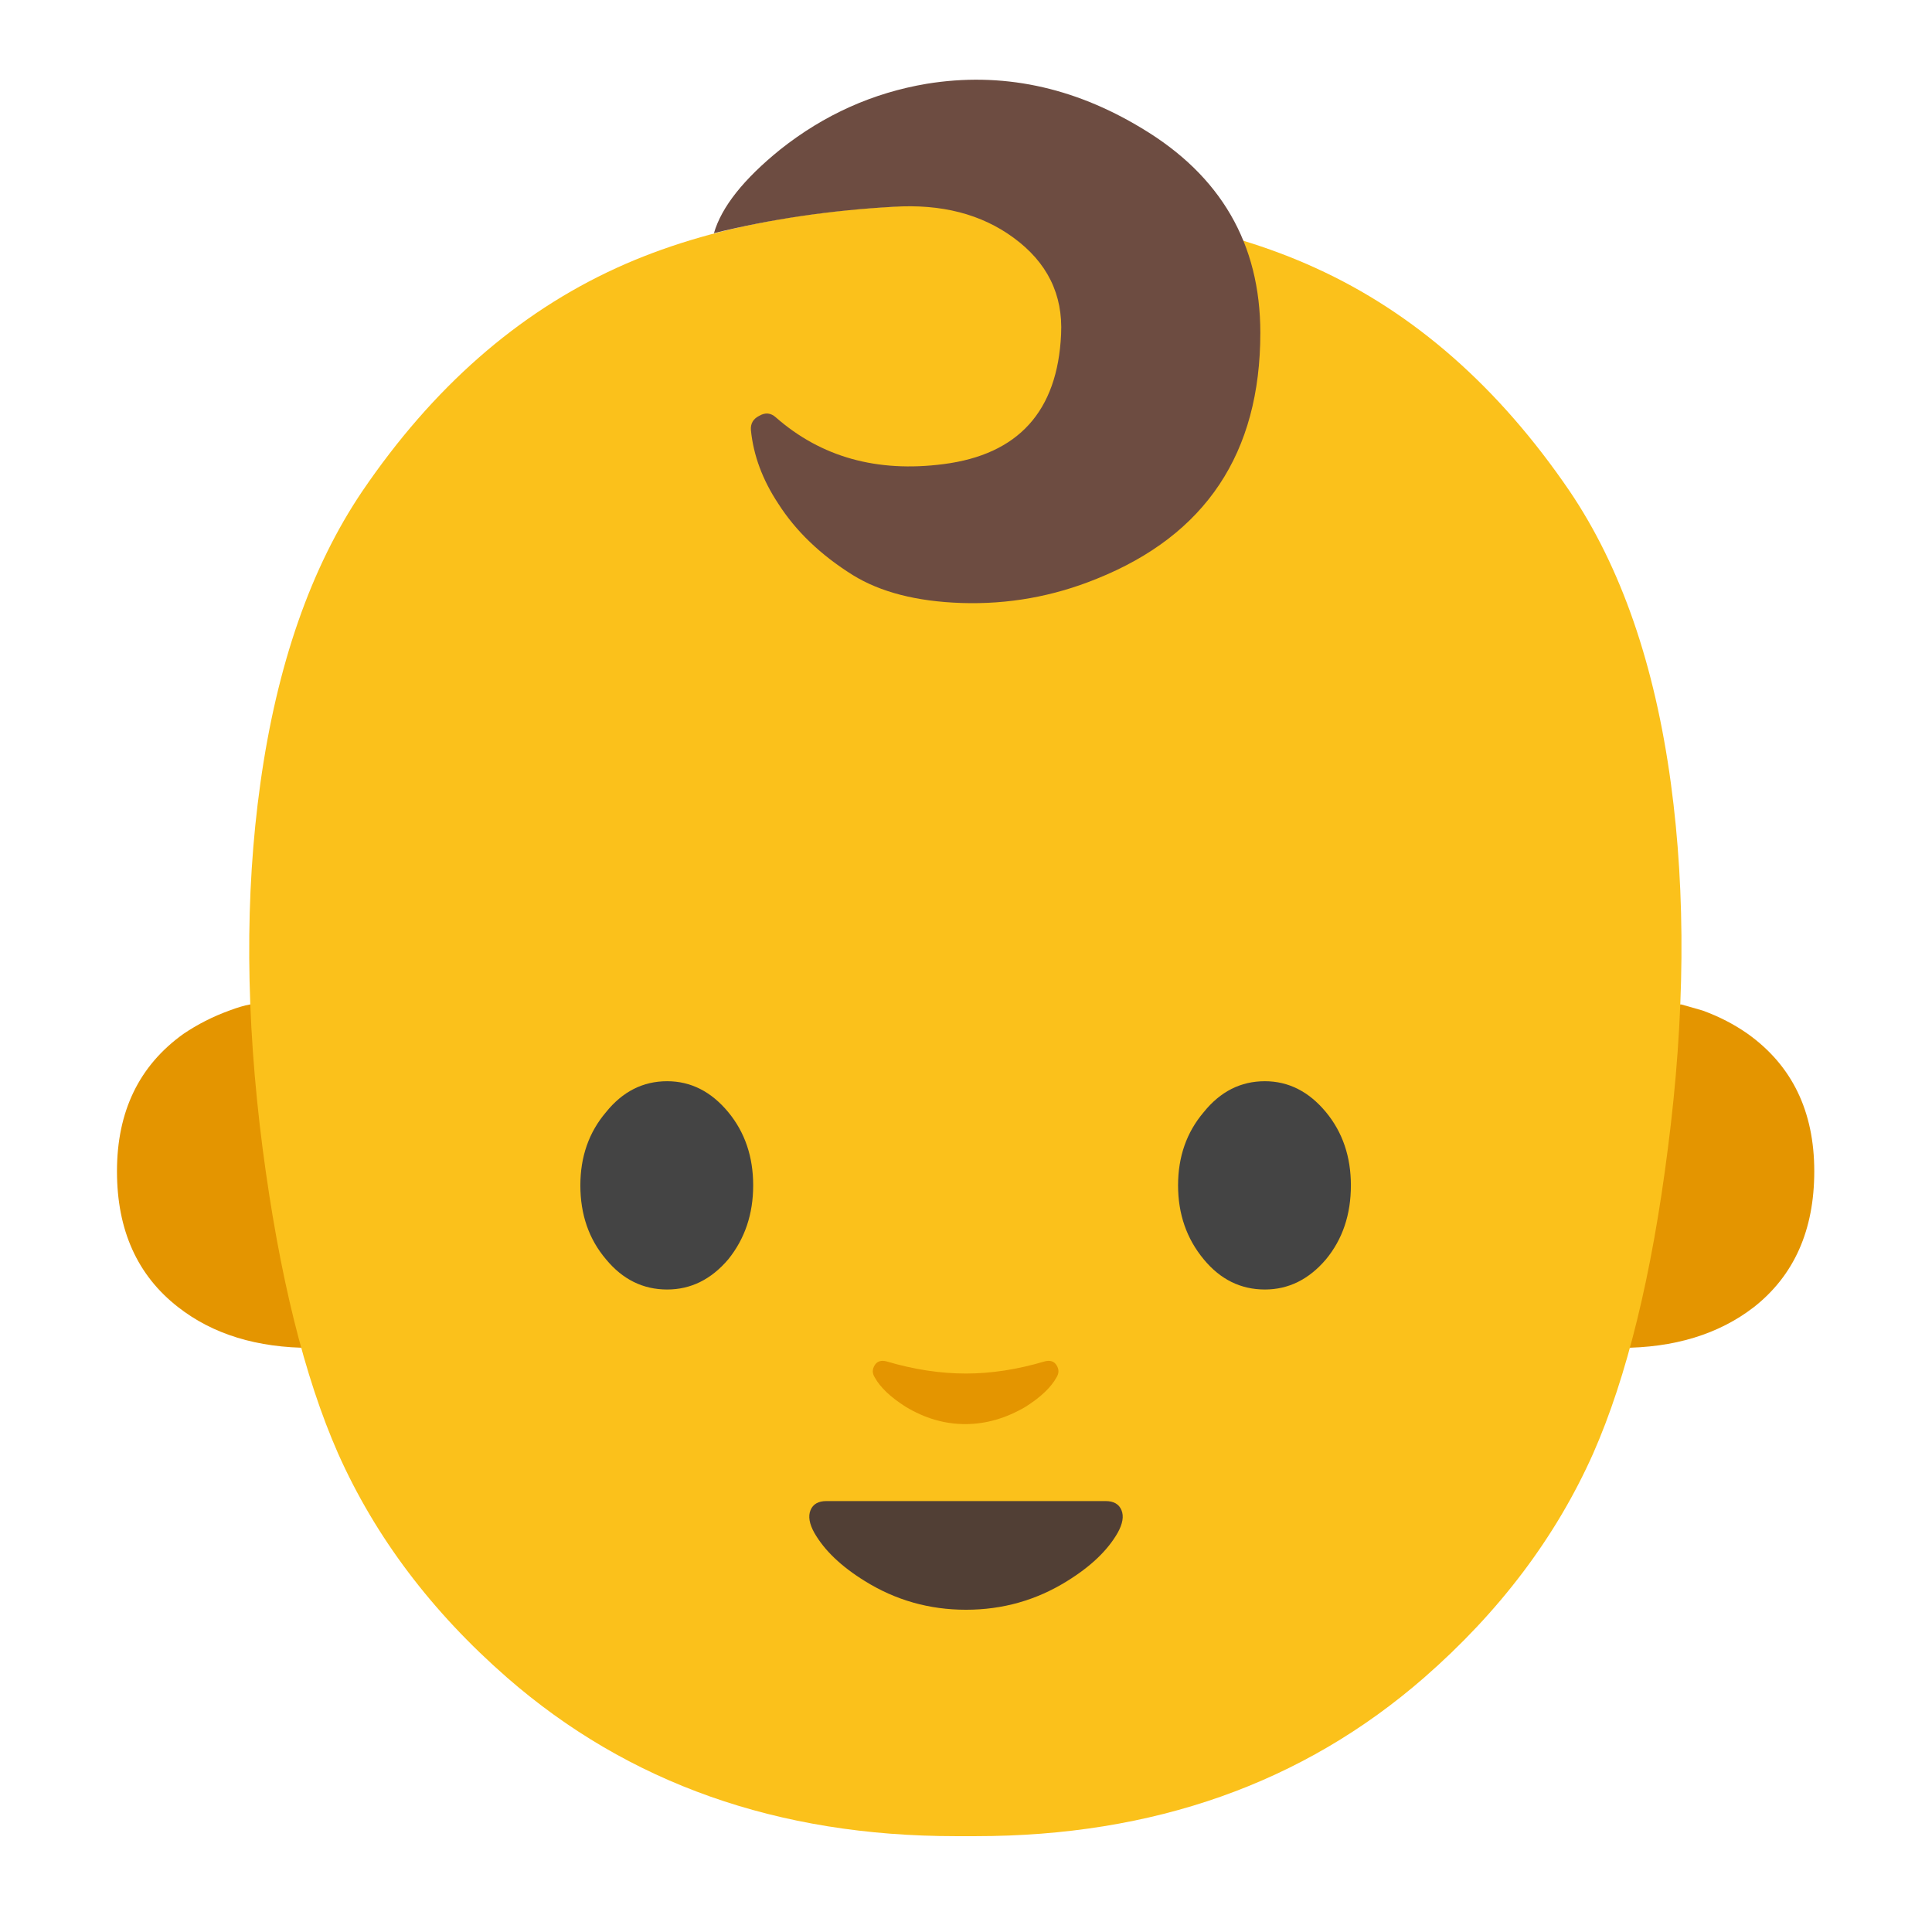
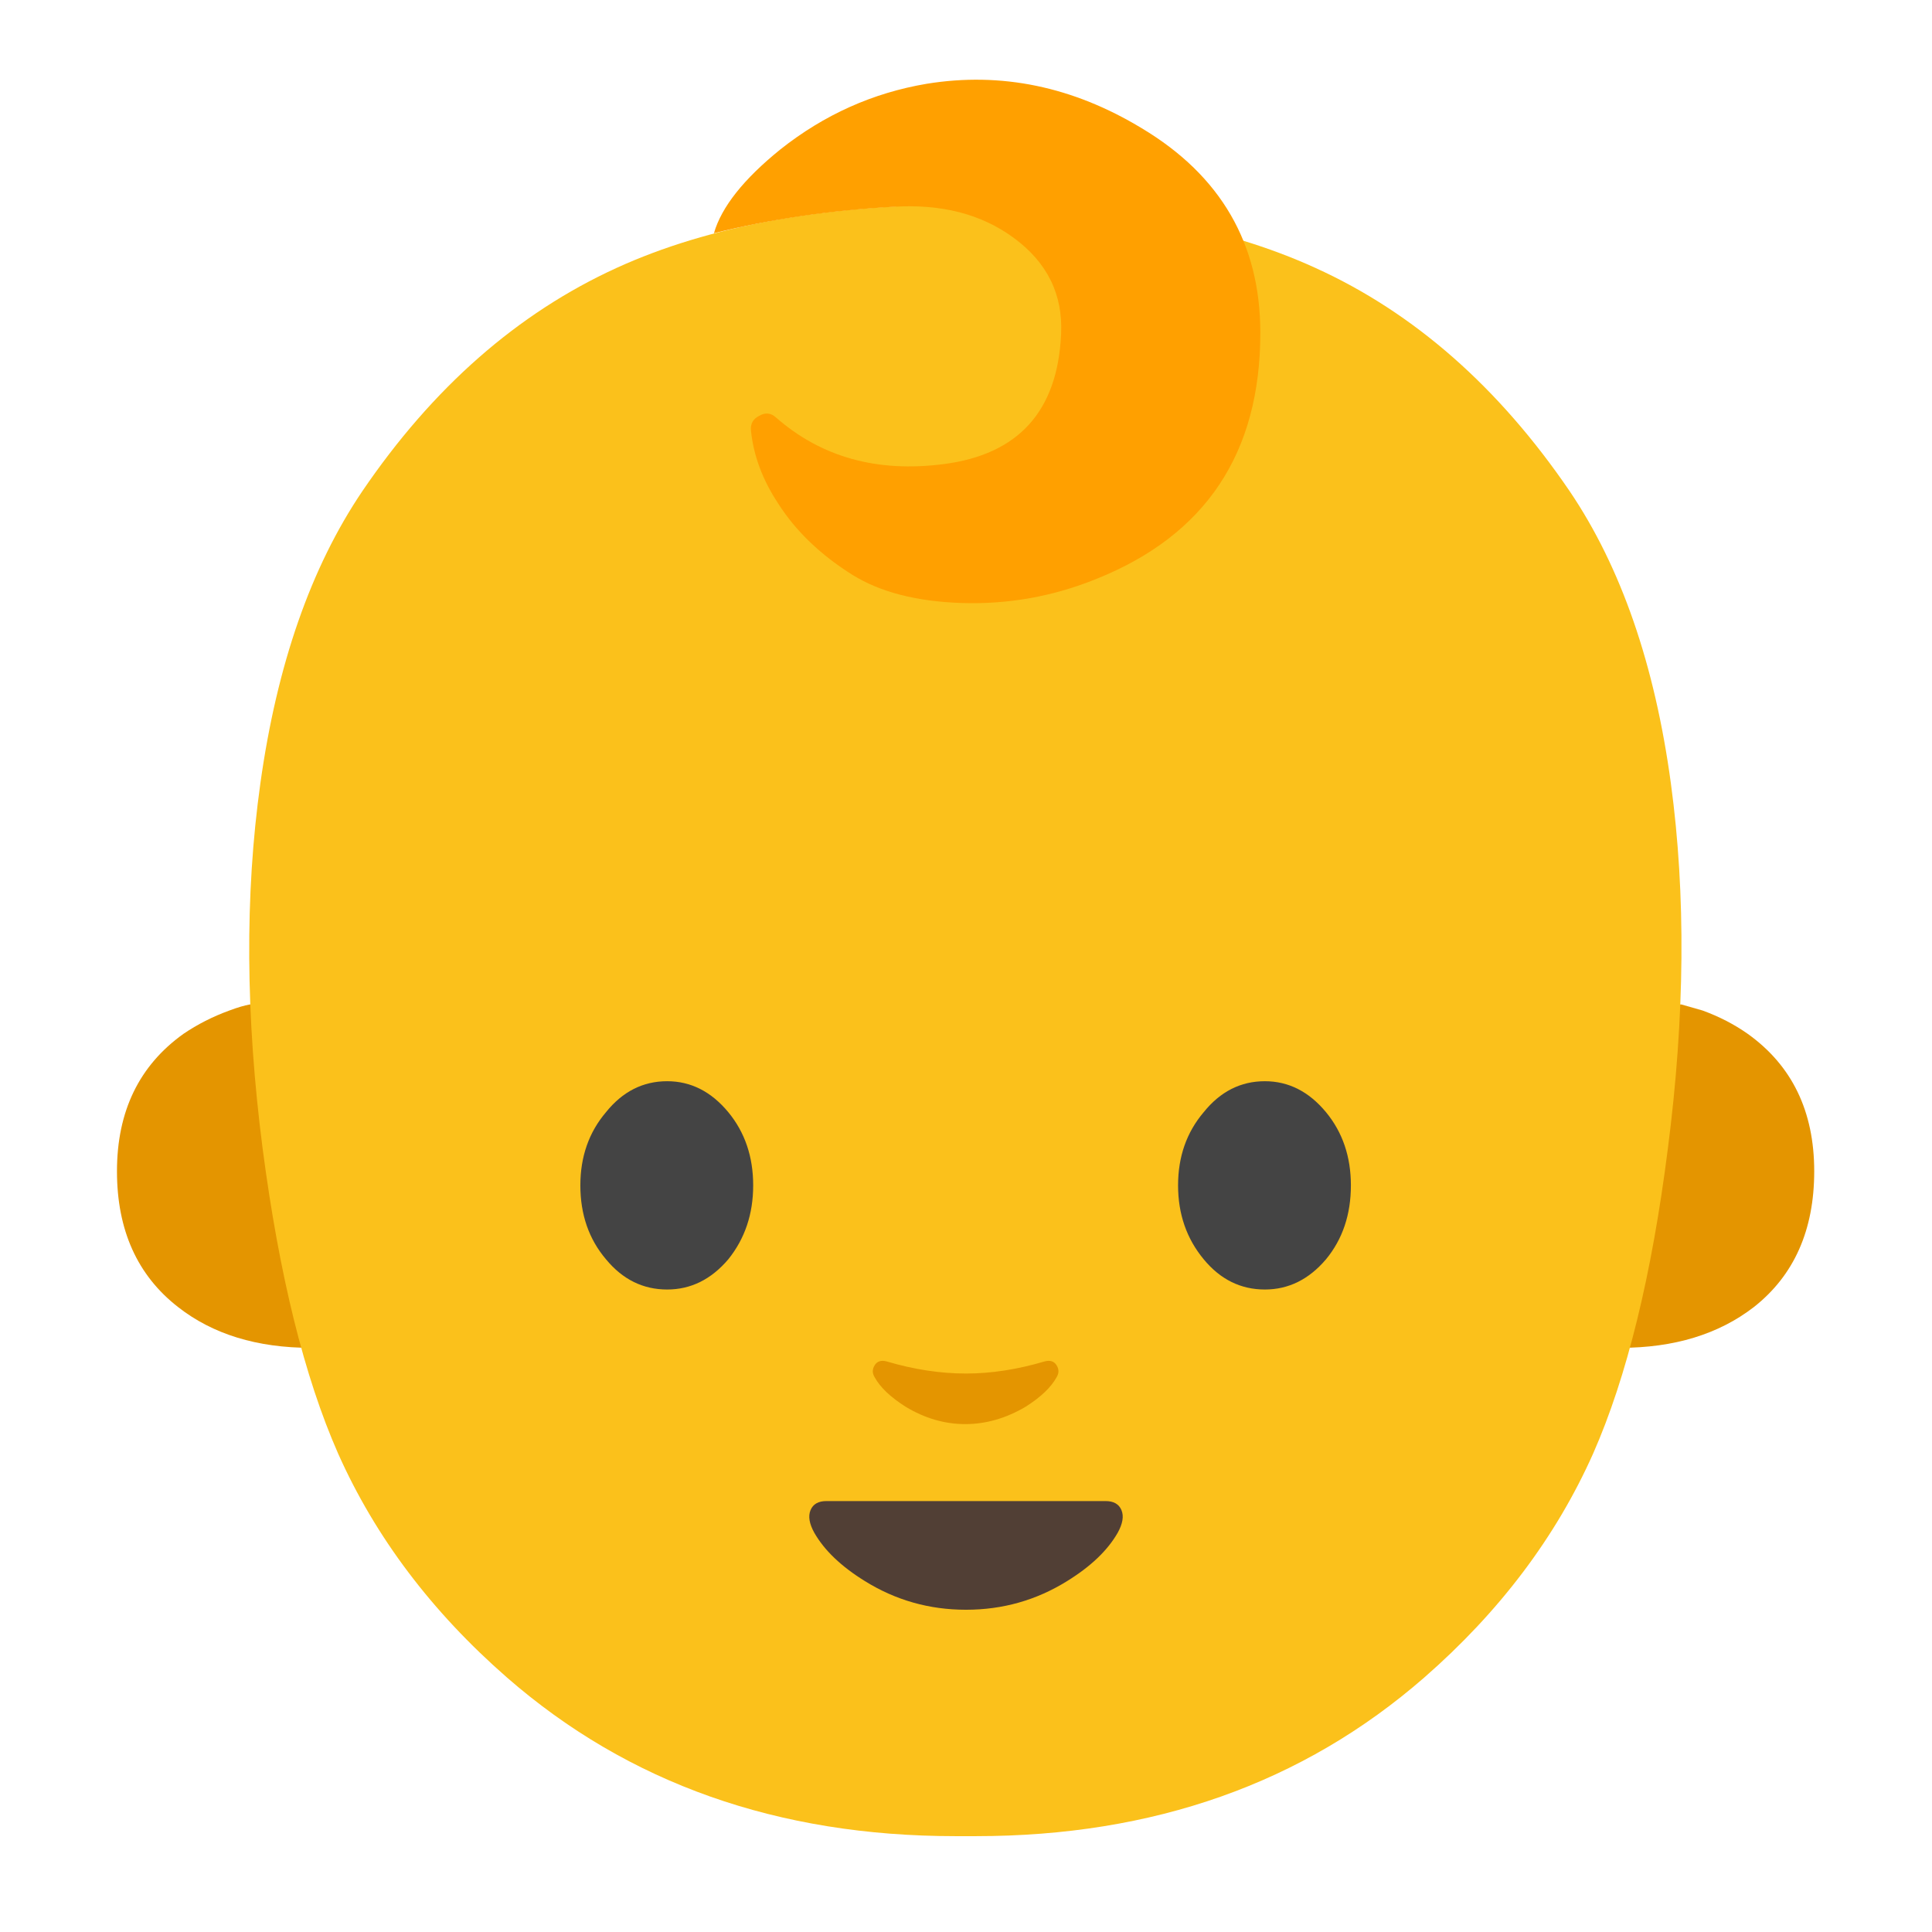
<svg xmlns="http://www.w3.org/2000/svg" xmlns:xlink="http://www.w3.org/1999/xlink" version="1.1" preserveAspectRatio="none" x="0px" y="0px" width="72px" height="72px" viewBox="0 0 72 72">
  <defs>
    <g id="Layer0_0_MEMBER_0_MEMBER_0_MEMBER_0_FILL">
      <path fill="#E49500" stroke="none" d=" M 111.4 66.55 L 107.35 66.55 107.35 89.3 Q 112.7 89.3 116.2 86.6 120.2 83.45 120.2 77.6 120.2 71.65 115.8 68.5 114.45 67.55 112.8 66.95 L 111.4 66.55 Z" />
    </g>
    <g id="Layer0_0_MEMBER_0_MEMBER_0_MEMBER_1_FILL">
      <path fill="#E49500" stroke="none" d=" M 20.6 66.55 L 16.55 66.55 Q 16 66.65 15.2 66.95 13.55 67.55 12.15 68.5 7.75 71.65 7.75 77.6 7.75 83.45 11.8 86.6 15.25 89.3 20.6 89.3 L 20.6 66.55 Z" />
    </g>
    <g id="Layer0_0_MEMBER_0_MEMBER_1_FILL">
      <path fill="#FBC11B" stroke="none" d=" M 104 32.55 Q 96.95 22.2 87.15 17.75 77.95 13.55 64 13.55 50.05 13.55 40.85 17.75 31 22.25 24 32.55 18.9 40.1 17.25 51.9 15.7 62.95 17.4 76.1 19.05 88.7 22.4 96.3 26.1 104.6 33.6 111.15 45.65 121.65 63.3 121.65 L 64.65 121.65 Q 82.3 121.65 94.35 111.15 101.85 104.6 105.55 96.3 108.9 88.7 110.5 76.1 112.2 62.95 110.7 51.9 109.1 40.1 104 32.55 Z" />
    </g>
    <g id="Layer0_0_MEMBER_0_MEMBER_2_FILL">
      <path fill="#E49500" stroke="none" d=" M 58.75 90.2 Q 58.2 90.05 57.95 90.45 57.7 90.85 57.95 91.25 58.5 92.25 60 93.2 61.9 94.35 63.95 94.35 66 94.35 67.95 93.2 69.45 92.25 70 91.25 70.25 90.85 70 90.45 69.75 90.05 69.2 90.2 66.5 91 64 91 61.45 91 58.75 90.2 Z" />
    </g>
    <g id="Layer0_0_MEMBER_0_MEMBER_3_FILL">
-       <path fill="#513F35" stroke="none" d=" M 74.3 100.05 Q 74.05 99.45 73.25 99.45 L 54.75 99.45 Q 53.95 99.45 53.7 100.05 53.45 100.65 53.95 101.55 54.95 103.3 57.3 104.75 60.35 106.65 64 106.65 67.65 106.65 70.7 104.75 73.05 103.3 74.05 101.55 74.55 100.65 74.3 100.05 Z" />
+       <path fill="#513F35" stroke="none" d=" M 64 106.65 Q 67.65 106.65 70.7 104.75 73.05 103.3 74.05 101.55 74.55 100.65 74.3 100.05 74.05 99.45 73.25 99.45 L 54.75 99.45 Q 53.95 99.45 53.7 100.05 53.45 100.65 53.95 101.55 54.95 103.3 57.3 104.75 60.35 106.65 64 106.65 Z" />
    </g>
    <g id="Layer0_0_MEMBER_0_MEMBER_4_FILL">
-       <path fill="#6D4C41" stroke="none" d=" M 75.65 8.5 Q 68.8 4.35 61.4 5.55 56.05 6.45 51.7 9.9 48.05 12.85 47.3 15.45 52.95 14.05 59.2 13.7 63.95 13.4 67.15 15.75 70.5 18.2 70.3 22.15 69.95 29.8 62.5 30.75 55.9 31.6 51.4 27.65 50.9 27.2 50.3 27.55 49.7 27.85 49.75 28.5 50 31 51.55 33.35 53.3 36.1 56.5 38.1 59.25 39.8 63.7 39.95 68.35 40.1 72.65 38.35 83.5 34 83.5 22.05 83.5 13.2 75.65 8.5 Z" />
+       <path fill="#FFA000" stroke="none" d=" M 75.65 8.5 Q 68.8 4.35 61.4 5.55 56.05 6.45 51.7 9.9 48.05 12.85 47.3 15.45 52.95 14.05 59.2 13.7 63.95 13.4 67.15 15.75 70.5 18.2 70.3 22.15 69.95 29.8 62.5 30.75 55.9 31.6 51.4 27.65 50.9 27.2 50.3 27.55 49.7 27.85 49.75 28.5 50 31 51.55 33.35 53.3 36.1 56.5 38.1 59.25 39.8 63.7 39.95 68.35 40.1 72.65 38.35 83.5 34 83.5 22.05 83.5 13.2 75.65 8.5 Z" />
    </g>
    <g id="Layer0_0_MEMBER_0_MEMBER_5_FILL">
      <path fill="#444444" stroke="none" d=" M 40.15 72.35 Q 38.45 74.35 38.45 77.2 38.45 80.1 40.15 82.1 41.8 84.1 44.2 84.1 46.55 84.1 48.25 82.1 49.9 80.05 49.9 77.2 49.9 74.35 48.25 72.35 46.55 70.3 44.2 70.3 41.8 70.3 40.15 72.35 Z" />
    </g>
    <g id="Layer0_0_MEMBER_0_MEMBER_6_FILL">
      <path fill="#444444" stroke="none" d=" M 87.85 72.35 Q 86.15 70.3 83.8 70.3 81.4 70.3 79.75 72.35 78.05 74.35 78.05 77.2 78.05 80.05 79.75 82.1 81.4 84.1 83.8 84.1 86.15 84.1 87.85 82.1 89.5 80.1 89.5 77.2 89.5 74.35 87.85 72.35 Z" />
    </g>
  </defs>
  <g id="Layer_1">
-     <g transform="matrix( 0.5625, 0, 0, 0.5625, 0,0) ">
+     <g transform="matrix( 0.5624847, 0, 0, 0.5624847, 0,0) ">
      <use xlink:href="#Layer0_0_MEMBER_0_MEMBER_0_MEMBER_0_FILL" />
    </g>
-     <g transform="matrix( 0.5625, 0, 0, 0.5625, 0,0) ">
+     <g transform="matrix( 0.5624847, 0, 0, 0.5624847, 0,0) ">
      <use xlink:href="#Layer0_0_MEMBER_0_MEMBER_0_MEMBER_1_FILL" />
    </g>
    <g transform="matrix( 0.5625, 0, 0, 0.5625, 0,0) ">
      <use xlink:href="#Layer0_0_MEMBER_0_MEMBER_1_FILL" />
    </g>
    <g transform="matrix( 0.5625, 0, 0, 0.5625, 0,0) ">
      <use xlink:href="#Layer0_0_MEMBER_0_MEMBER_2_FILL" />
    </g>
    <g transform="matrix( 0.5625, 0, 0, 0.5625, 0,0) ">
      <use xlink:href="#Layer0_0_MEMBER_0_MEMBER_3_FILL" />
    </g>
    <g transform="matrix( 0.5625, 0, 0, 0.5625, 0,0) ">
      <use xlink:href="#Layer0_0_MEMBER_0_MEMBER_4_FILL" />
    </g>
    <g transform="matrix( 0.5625, 0, 0, 0.5625, 0,0.75) ">
      <use xlink:href="#Layer0_0_MEMBER_0_MEMBER_5_FILL" />
    </g>
    <g transform="matrix( 0.5625, 0, 0, 0.5625, 0,0.75) ">
      <use xlink:href="#Layer0_0_MEMBER_0_MEMBER_6_FILL" />
    </g>
  </g>
</svg>
